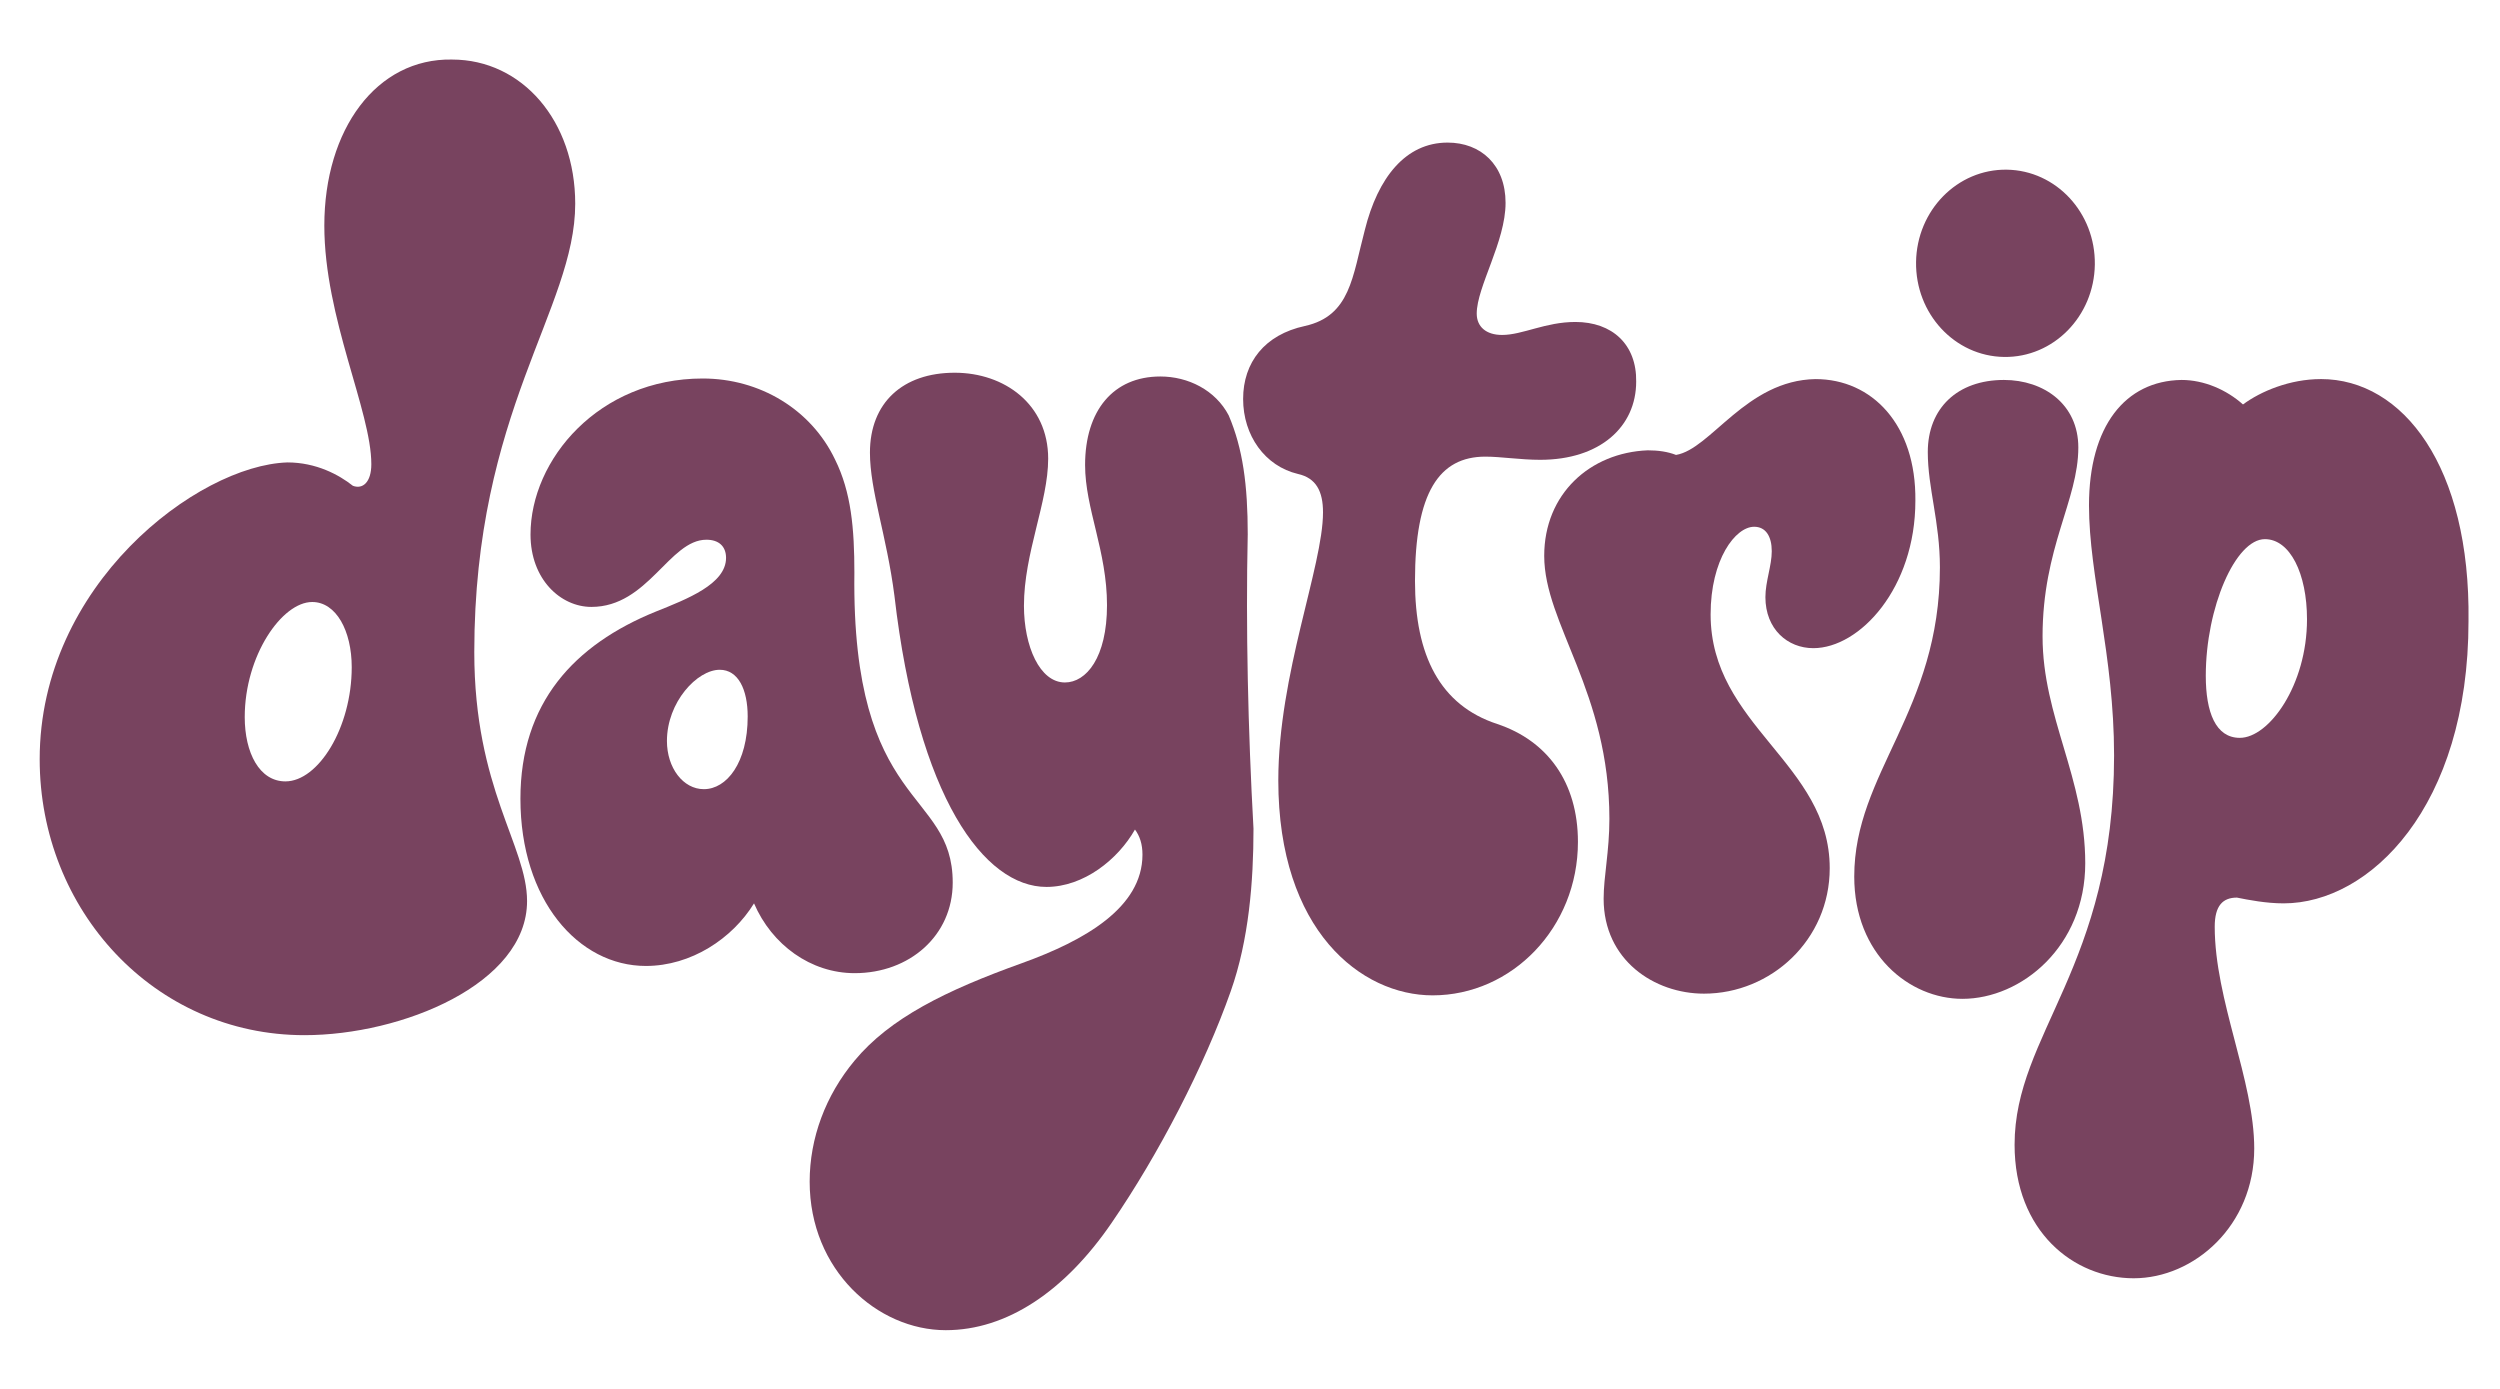
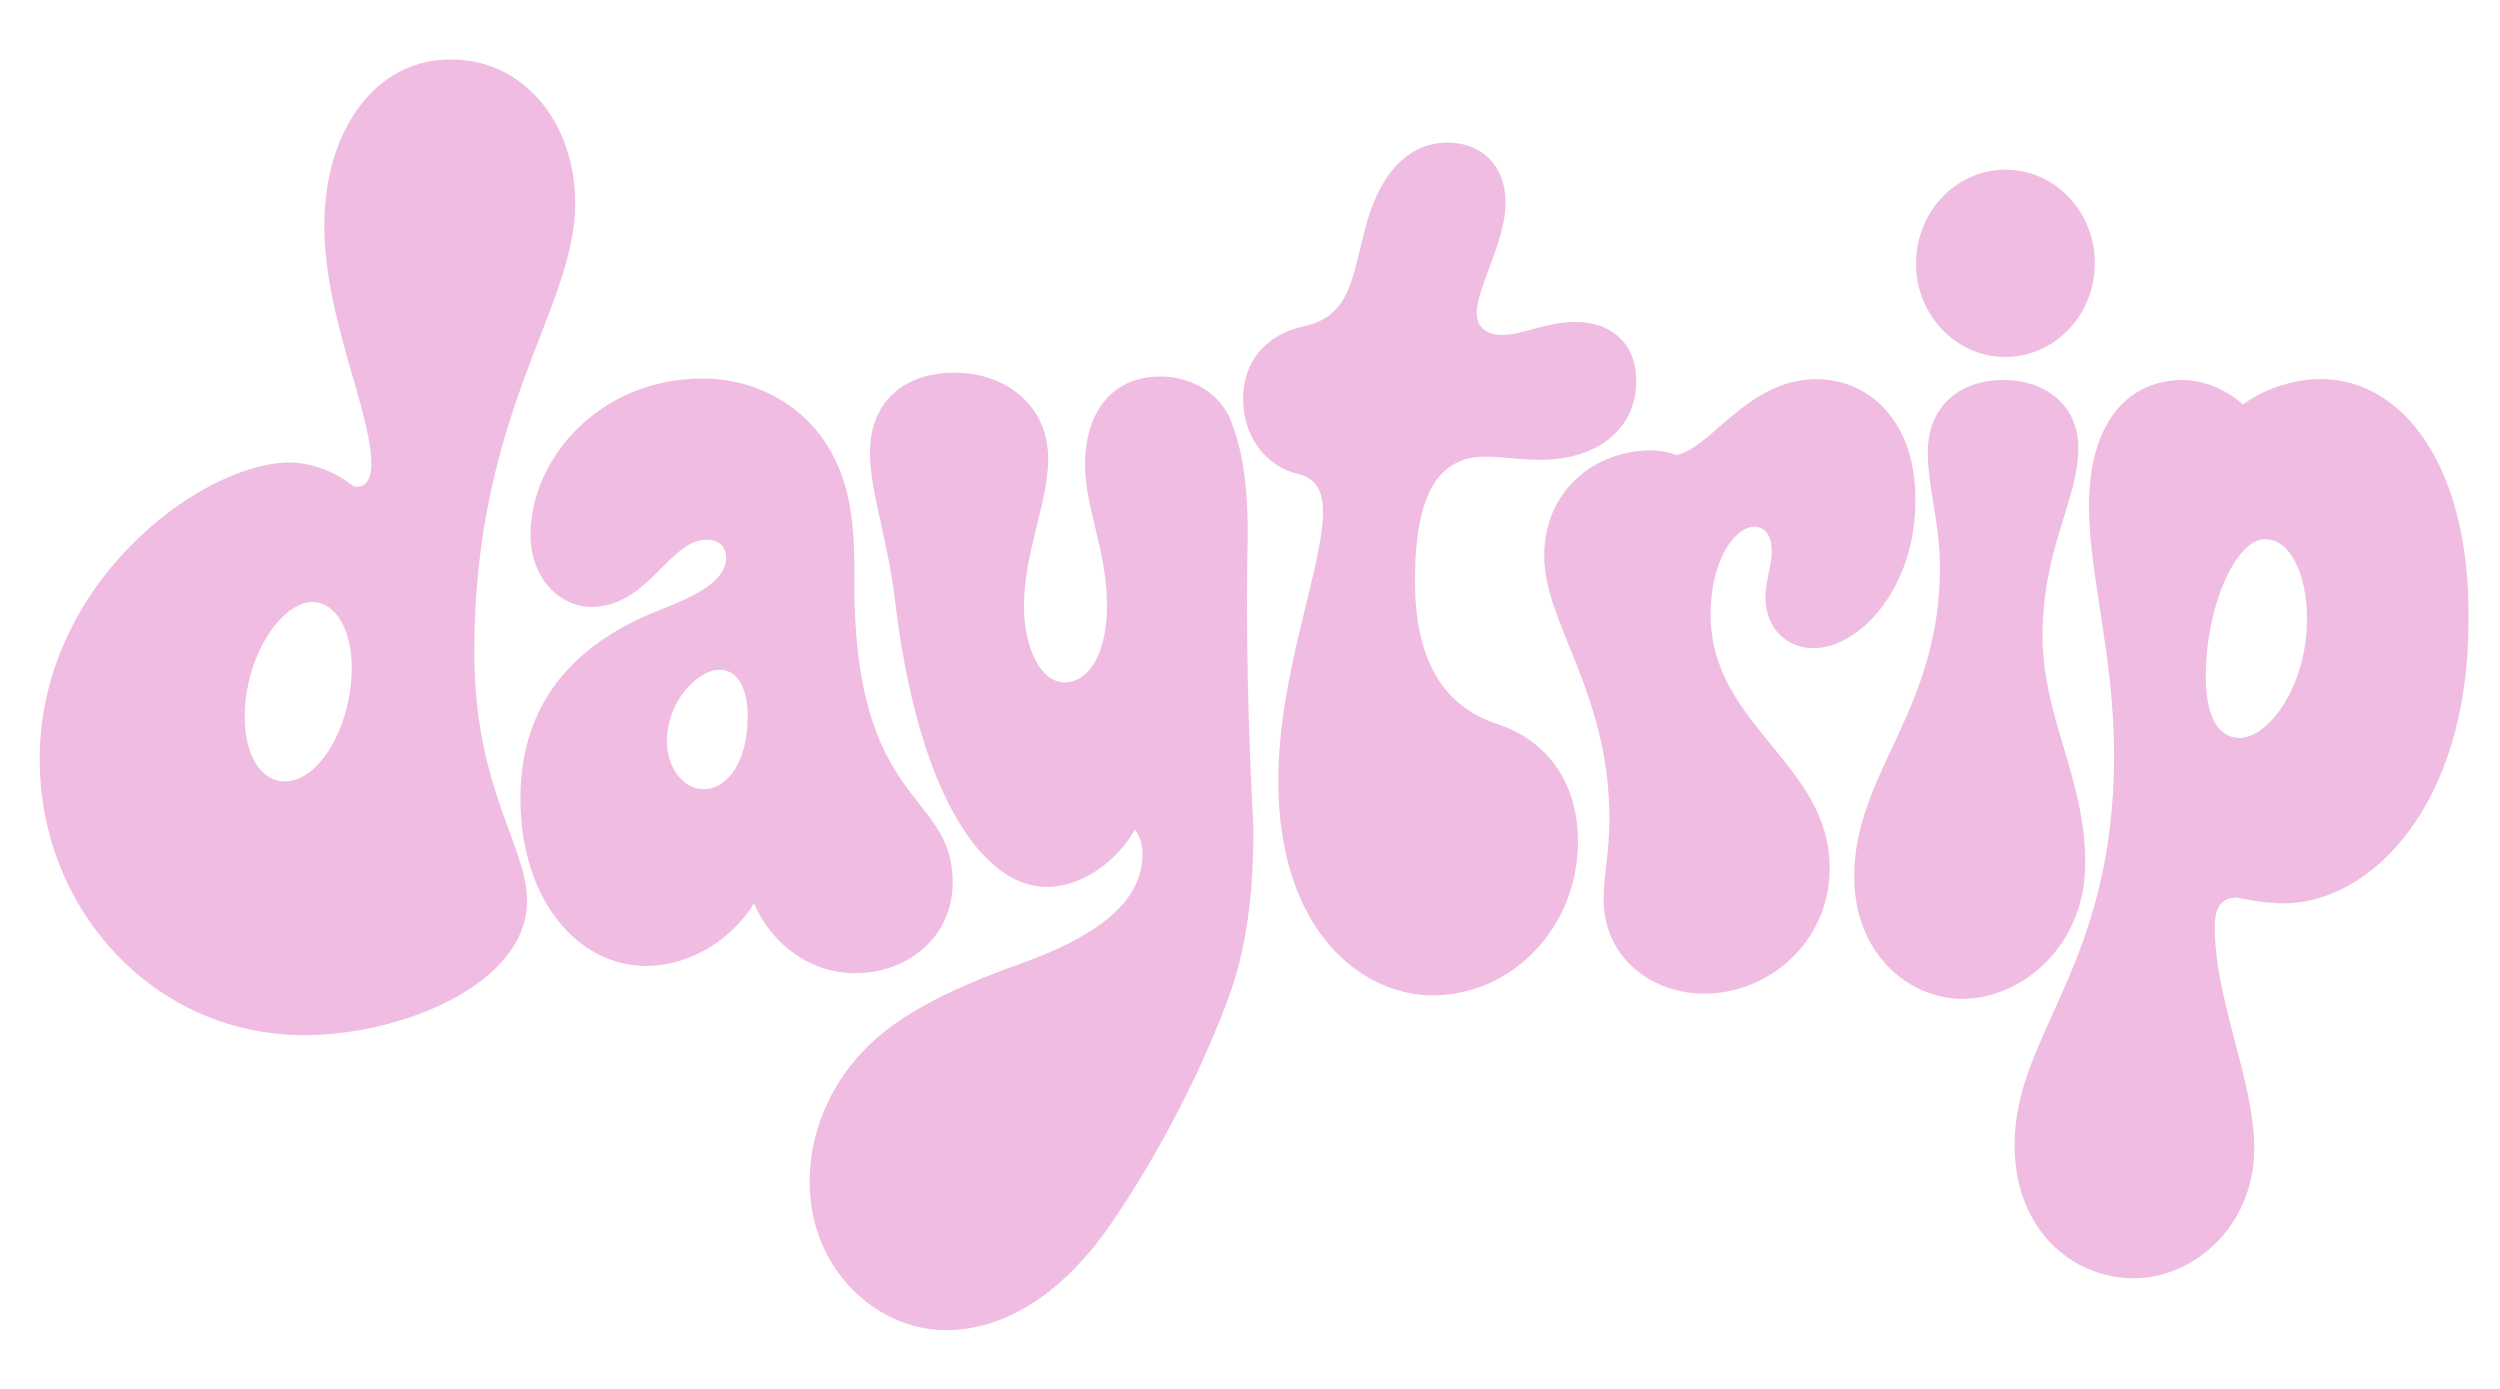
<svg xmlns="http://www.w3.org/2000/svg" viewBox="0 0 252 140" role="img" aria-label="daytrip">
  <svg x="4" y="6" width="53.983" height="98.345" viewBox="0 0 53.983 98.345" overflow="visible">
-     <path d="M41.57 0.002c-7.616-0.145-12.878 7.035-12.878 16.744 0 9.302 4.738 18.692 4.738 24.041 0 1.831-0.872 2.558-1.86 2.18-1.395-1.105-3.692-2.355-6.599-2.355-9.041 0.291-24.971 12.326-24.971 29.913 0 15.203 11.541 27.82 26.686 27.82 9.826 0 22.442-5.174 22.442-13.517 0-5.581-5.32-11.308-5.32-25.087 0-24.302 10.174-34.593 10.174-45.203 0-8.343-5.349-14.535-12.413-14.535z m-16.802 72.762c-2.616 0-4.099-2.878-4.099-6.483 0-6.192 3.75-11.599 6.802-11.599 2.413 0 3.983 2.907 3.983 6.57 0 6.105-3.372 11.512-6.686 11.512z" fill="#78435F" />
+     <path d="M41.57 0.002c-7.616-0.145-12.878 7.035-12.878 16.744 0 9.302 4.738 18.692 4.738 24.041 0 1.831-0.872 2.558-1.86 2.18-1.395-1.105-3.692-2.355-6.599-2.355-9.041 0.291-24.971 12.326-24.971 29.913 0 15.203 11.541 27.82 26.686 27.82 9.826 0 22.442-5.174 22.442-13.517 0-5.581-5.32-11.308-5.32-25.087 0-24.302 10.174-34.593 10.174-45.203 0-8.343-5.349-14.535-12.413-14.535z m-16.802 72.762c-2.616 0-4.099-2.878-4.099-6.483 0-6.192 3.75-11.599 6.802-11.599 2.413 0 3.983 2.907 3.983 6.57 0 6.105-3.372 11.512-6.686 11.512z" fill="#F0BCE2" />
  </svg>
  <svg x="52.459" y="38.153" width="43.576" height="59.942" viewBox="0 0 43.576 59.942" overflow="visible">
-     <path d="M33.663 19.622c0-4.506-0.32-8.169-1.948-11.453-2.413-5.058-7.587-8.169-13.343-8.169-10.465 0-17.355 8.169-17.355 15.727 0 4.535 3.052 7.297 6.134 7.297 5.727 0 7.849-6.773 11.599-6.773 1.25 0 1.977 0.669 1.977 1.831 0 2.645-3.953 4.157-7.064 5.407-8.256 3.343-13.663 9.215-13.663 18.866 0 10.233 5.843 16.86 12.645 16.86 4.564 0 8.721-2.762 10.901-6.308 1.802 4.186 5.727 7.035 10.145 7.035 5.523 0 9.884-3.779 9.884-9.128 0-9.477-10.203-7.297-9.913-31.192z m-15.174 21.773c-2.093 0-3.721-2.151-3.721-4.855 0-3.924 3.052-7.18 5.32-7.18 1.86 0 2.82 1.977 2.82 4.709 0 4.68-2.122 7.326-4.419 7.326z" fill="#78435F" />
+     <path d="M33.663 19.622c0-4.506-0.32-8.169-1.948-11.453-2.413-5.058-7.587-8.169-13.343-8.169-10.465 0-17.355 8.169-17.355 15.727 0 4.535 3.052 7.297 6.134 7.297 5.727 0 7.849-6.773 11.599-6.773 1.25 0 1.977 0.669 1.977 1.831 0 2.645-3.953 4.157-7.064 5.407-8.256 3.343-13.663 9.215-13.663 18.866 0 10.233 5.843 16.86 12.645 16.86 4.564 0 8.721-2.762 10.901-6.308 1.802 4.186 5.727 7.035 10.145 7.035 5.523 0 9.884-3.779 9.884-9.128 0-9.477-10.203-7.297-9.913-31.192z m-15.174 21.773c-2.093 0-3.721-2.151-3.721-4.855 0-3.924 3.052-7.18 5.32-7.18 1.86 0 2.82 1.977 2.82 4.709 0 4.68-2.122 7.326-4.419 7.326z" fill="#F0BCE2" />
  </svg>
  <svg x="81.616" y="37.572" width="44.738" height="96.512" viewBox="0 0 44.738 96.512" overflow="visible">
-     <path d="M44.157 16.337c0-5.029-0.494-8.692-1.919-12.035-1.337-2.558-4.099-3.924-6.89-3.924-4.738 0-7.587 3.43-7.587 8.924 0 4.39 2.209 8.663 2.209 14.128 0 5.291-2.093 7.791-4.244 7.791-2.529 0-4.128-3.634-4.128-7.733 0-5.32 2.442-10.436 2.442-14.826 0-5.494-4.419-8.663-9.419-8.663-5.233 0-8.547 3.023-8.547 8.052 0 3.837 1.686 8.343 2.471 14.448 2.355 20.378 9.07 29.331 15.32 29.331 3.75 0 7.209-2.762 8.924-5.785 0.494 0.669 0.756 1.483 0.756 2.529 0 5.349-5.843 8.663-12.122 10.93-7.703 2.762-13.343 5.552-16.89 9.826-2.936 3.517-4.535 7.82-4.535 12.209 0 8.924 6.831 14.971 13.721 14.971 6.134 0 11.977-3.895 16.715-10.814 4.767-6.948 9.36-15.843 12.006-23.343 1.831-5.174 2.297-11.076 2.296-16.395-0.552-9.971-0.785-20.32-0.581-29.622z" fill="#78435F" />
+     <path d="M44.157 16.337c0-5.029-0.494-8.692-1.919-12.035-1.337-2.558-4.099-3.924-6.89-3.924-4.738 0-7.587 3.43-7.587 8.924 0 4.39 2.209 8.663 2.209 14.128 0 5.291-2.093 7.791-4.244 7.791-2.529 0-4.128-3.634-4.128-7.733 0-5.32 2.442-10.436 2.442-14.826 0-5.494-4.419-8.663-9.419-8.663-5.233 0-8.547 3.023-8.547 8.052 0 3.837 1.686 8.343 2.471 14.448 2.355 20.378 9.07 29.331 15.32 29.331 3.75 0 7.209-2.762 8.924-5.785 0.494 0.669 0.756 1.483 0.756 2.529 0 5.349-5.843 8.663-12.122 10.93-7.703 2.762-13.343 5.552-16.89 9.826-2.936 3.517-4.535 7.82-4.535 12.209 0 8.924 6.831 14.971 13.721 14.971 6.134 0 11.977-3.895 16.715-10.814 4.767-6.948 9.36-15.843 12.006-23.343 1.831-5.174 2.297-11.076 2.296-16.395-0.552-9.971-0.785-20.32-0.581-29.622z" fill="#F0BCE2" />
  </svg>
  <svg x="125.308" y="14.374" width="39.623" height="85.959" viewBox="0 0 39.623 85.959" overflow="visible">
-     <path d="M33.488 18.081c-3.023 0-5.32 1.308-7.384 1.308-1.628 0-2.558-0.843-2.558-2.151 0-2.703 2.907-7.238 2.907-11.163 0-3.837-2.5-6.076-5.843-6.076-4.244 0-7.035 3.547-8.343 8.808-1.25 4.709-1.453 8.663-6.047 9.68-4.041 0.872-6.221 3.663-6.221 7.355 0 3.692 2.209 6.773 5.523 7.558 1.831 0.407 2.529 1.744 2.529 3.866 0 5.465-4.506 16.308-4.506 27.035 0 15.145 8.372 21.657 15.552 21.657 7.994 0 14.651-6.831 14.651-15.465 0-6.017-3.081-10.203-8.14-11.89-5.756-1.89-8.285-6.89-8.285-14.419 0-8.924 2.442-12.529 7.093-12.529 1.57 0 3.547 0.32 5.523 0.32 6.047 0 9.68-3.343 9.68-7.878 0.058-3.75-2.413-6.017-6.134-6.017z" fill="#78435F" />
+     <path d="M33.488 18.081c-3.023 0-5.32 1.308-7.384 1.308-1.628 0-2.558-0.843-2.558-2.151 0-2.703 2.907-7.238 2.907-11.163 0-3.837-2.5-6.076-5.843-6.076-4.244 0-7.035 3.547-8.343 8.808-1.25 4.709-1.453 8.663-6.047 9.68-4.041 0.872-6.221 3.663-6.221 7.355 0 3.692 2.209 6.773 5.523 7.558 1.831 0.407 2.529 1.744 2.529 3.866 0 5.465-4.506 16.308-4.506 27.035 0 15.145 8.372 21.657 15.552 21.657 7.994 0 14.651-6.831 14.651-15.465 0-6.017-3.081-10.203-8.14-11.89-5.756-1.89-8.285-6.89-8.285-14.419 0-8.924 2.442-12.529 7.093-12.529 1.57 0 3.547 0.32 5.523 0.32 6.047 0 9.68-3.343 9.68-7.878 0.058-3.75-2.413-6.017-6.134-6.017z" fill="#F0BCE2" />
  </svg>
  <svg x="155.657" y="38.212" width="37.414" height="61.948" viewBox="0 0 37.414 61.948" overflow="visible">
-     <path d="M27.355 0c-7.006 0.116-10.552 7.064-14.07 7.645-0.814-0.32-1.773-0.465-2.849-0.465-5.814 0.233-10.436 4.39-10.436 10.64 0 6.86 6.57 13.692 6.57 26.512 0 3.285-0.581 5.785-0.581 8.052 0 6.192 5.116 9.564 10.116 9.564 6.744 0 12.674-5.407 12.674-12.645 0-10.581-12.006-14.36-12.006-25.581 0-5.552 2.5-8.837 4.39-8.837 1.163 0 1.773 0.959 1.773 2.471 0 1.453-0.64 3.052-0.64 4.622 0 3.227 2.238 5.145 4.826 5.145 4.68 0 10.291-6.047 10.291-14.855 0.087-7.703-4.39-12.267-10.058-12.267z" fill="#78435F" />
+     <path d="M27.355 0c-7.006 0.116-10.552 7.064-14.07 7.645-0.814-0.32-1.773-0.465-2.849-0.465-5.814 0.233-10.436 4.39-10.436 10.64 0 6.86 6.57 13.692 6.57 26.512 0 3.285-0.581 5.785-0.581 8.052 0 6.192 5.116 9.564 10.116 9.564 6.744 0 12.674-5.407 12.674-12.645 0-10.581-12.006-14.36-12.006-25.581 0-5.552 2.5-8.837 4.39-8.837 1.163 0 1.773 0.959 1.773 2.471 0 1.453-0.64 3.052-0.64 4.622 0 3.227 2.238 5.145 4.826 5.145 4.68 0 10.291-6.047 10.291-14.855 0.087-7.703-4.39-12.267-10.058-12.267z" fill="#F0BCE2" />
  </svg>
  <svg x="186.907" y="38.299" width="23.285" height="62.384" viewBox="0 0 23.285 62.384" overflow="visible">
-     <path d="M18.983 25.872c0-9.012 3.605-13.721 3.605-19.07 0-4.331-3.459-6.802-7.5-6.802-4.68 0-7.674 2.849-7.674 7.267 0 3.634 1.221 7.035 1.221 11.628 0 14.535-8.634 20.698-8.634 31.163 0 7.878 5.581 12.326 10.901 12.326 5.959 0 12.384-5.291 12.384-13.663 0-8.605-4.302-14.738-4.302-22.849z" fill="#78435F" />
+     <path d="M18.983 25.872c0-9.012 3.605-13.721 3.605-19.07 0-4.331-3.459-6.802-7.5-6.802-4.68 0-7.674 2.849-7.674 7.267 0 3.634 1.221 7.035 1.221 11.628 0 14.535-8.634 20.698-8.634 31.163 0 7.878 5.581 12.326 10.901 12.326 5.959 0 12.384-5.291 12.384-13.663 0-8.605-4.302-14.738-4.302-22.849z" fill="#F0BCE2" />
  </svg>
-   <ellipse cx="202.284" cy="26.415" rx="9.011" ry="9.44" fill="#78435F" transform="rotate(0.812876 193.2732 16.9749)" />
+   <ellipse cx="202.284" cy="26.415" rx="9.011" ry="9.44" fill="#F0BCE2" transform="rotate(0.812876 193.2732 16.9749)" />
  <svg x="203.07" y="38.212" width="45.76" height="90.639" viewBox="0 0 45.76 90.639" overflow="visible">
-     <path d="M30.872 0c-3.11 0-6.047 1.221-7.849 2.558-1.657-1.483-3.924-2.471-6.192-2.471-5.698 0.087-9.331 4.68-9.331 12.645 0 7.093 2.529 15.116 2.529 25.203 0 21.337-10.029 28.052-10.029 39.244 0 8.721 5.959 13.459 12.006 13.459 6.076 0 12.151-5.291 12.151-13.081 0-6.86-3.983-14.942-3.983-22.355 0-2.122 0.814-2.936 2.238-2.936 1.163 0.233 2.936 0.581 4.709 0.581 8.663 0 18.634-9.709 18.634-28.459 0.204-15.523-6.57-24.39-14.884-24.39z m-8.169 36.163c-2.442 0-3.43-2.587-3.43-6.25 0-6.89 2.994-13.779 5.959-13.779 2.529 0 4.244 3.459 4.244 8.081 0 6.657-3.837 11.948-6.773 11.948z" fill="#78435F" />
+     <path d="M30.872 0c-3.11 0-6.047 1.221-7.849 2.558-1.657-1.483-3.924-2.471-6.192-2.471-5.698 0.087-9.331 4.68-9.331 12.645 0 7.093 2.529 15.116 2.529 25.203 0 21.337-10.029 28.052-10.029 39.244 0 8.721 5.959 13.459 12.006 13.459 6.076 0 12.151-5.291 12.151-13.081 0-6.86-3.983-14.942-3.983-22.355 0-2.122 0.814-2.936 2.238-2.936 1.163 0.233 2.936 0.581 4.709 0.581 8.663 0 18.634-9.709 18.634-28.459 0.204-15.523-6.57-24.39-14.884-24.39z m-8.169 36.163c-2.442 0-3.43-2.587-3.43-6.25 0-6.89 2.994-13.779 5.959-13.779 2.529 0 4.244 3.459 4.244 8.081 0 6.657-3.837 11.948-6.773 11.948z" fill="#F0BCE2" />
  </svg>
</svg>
